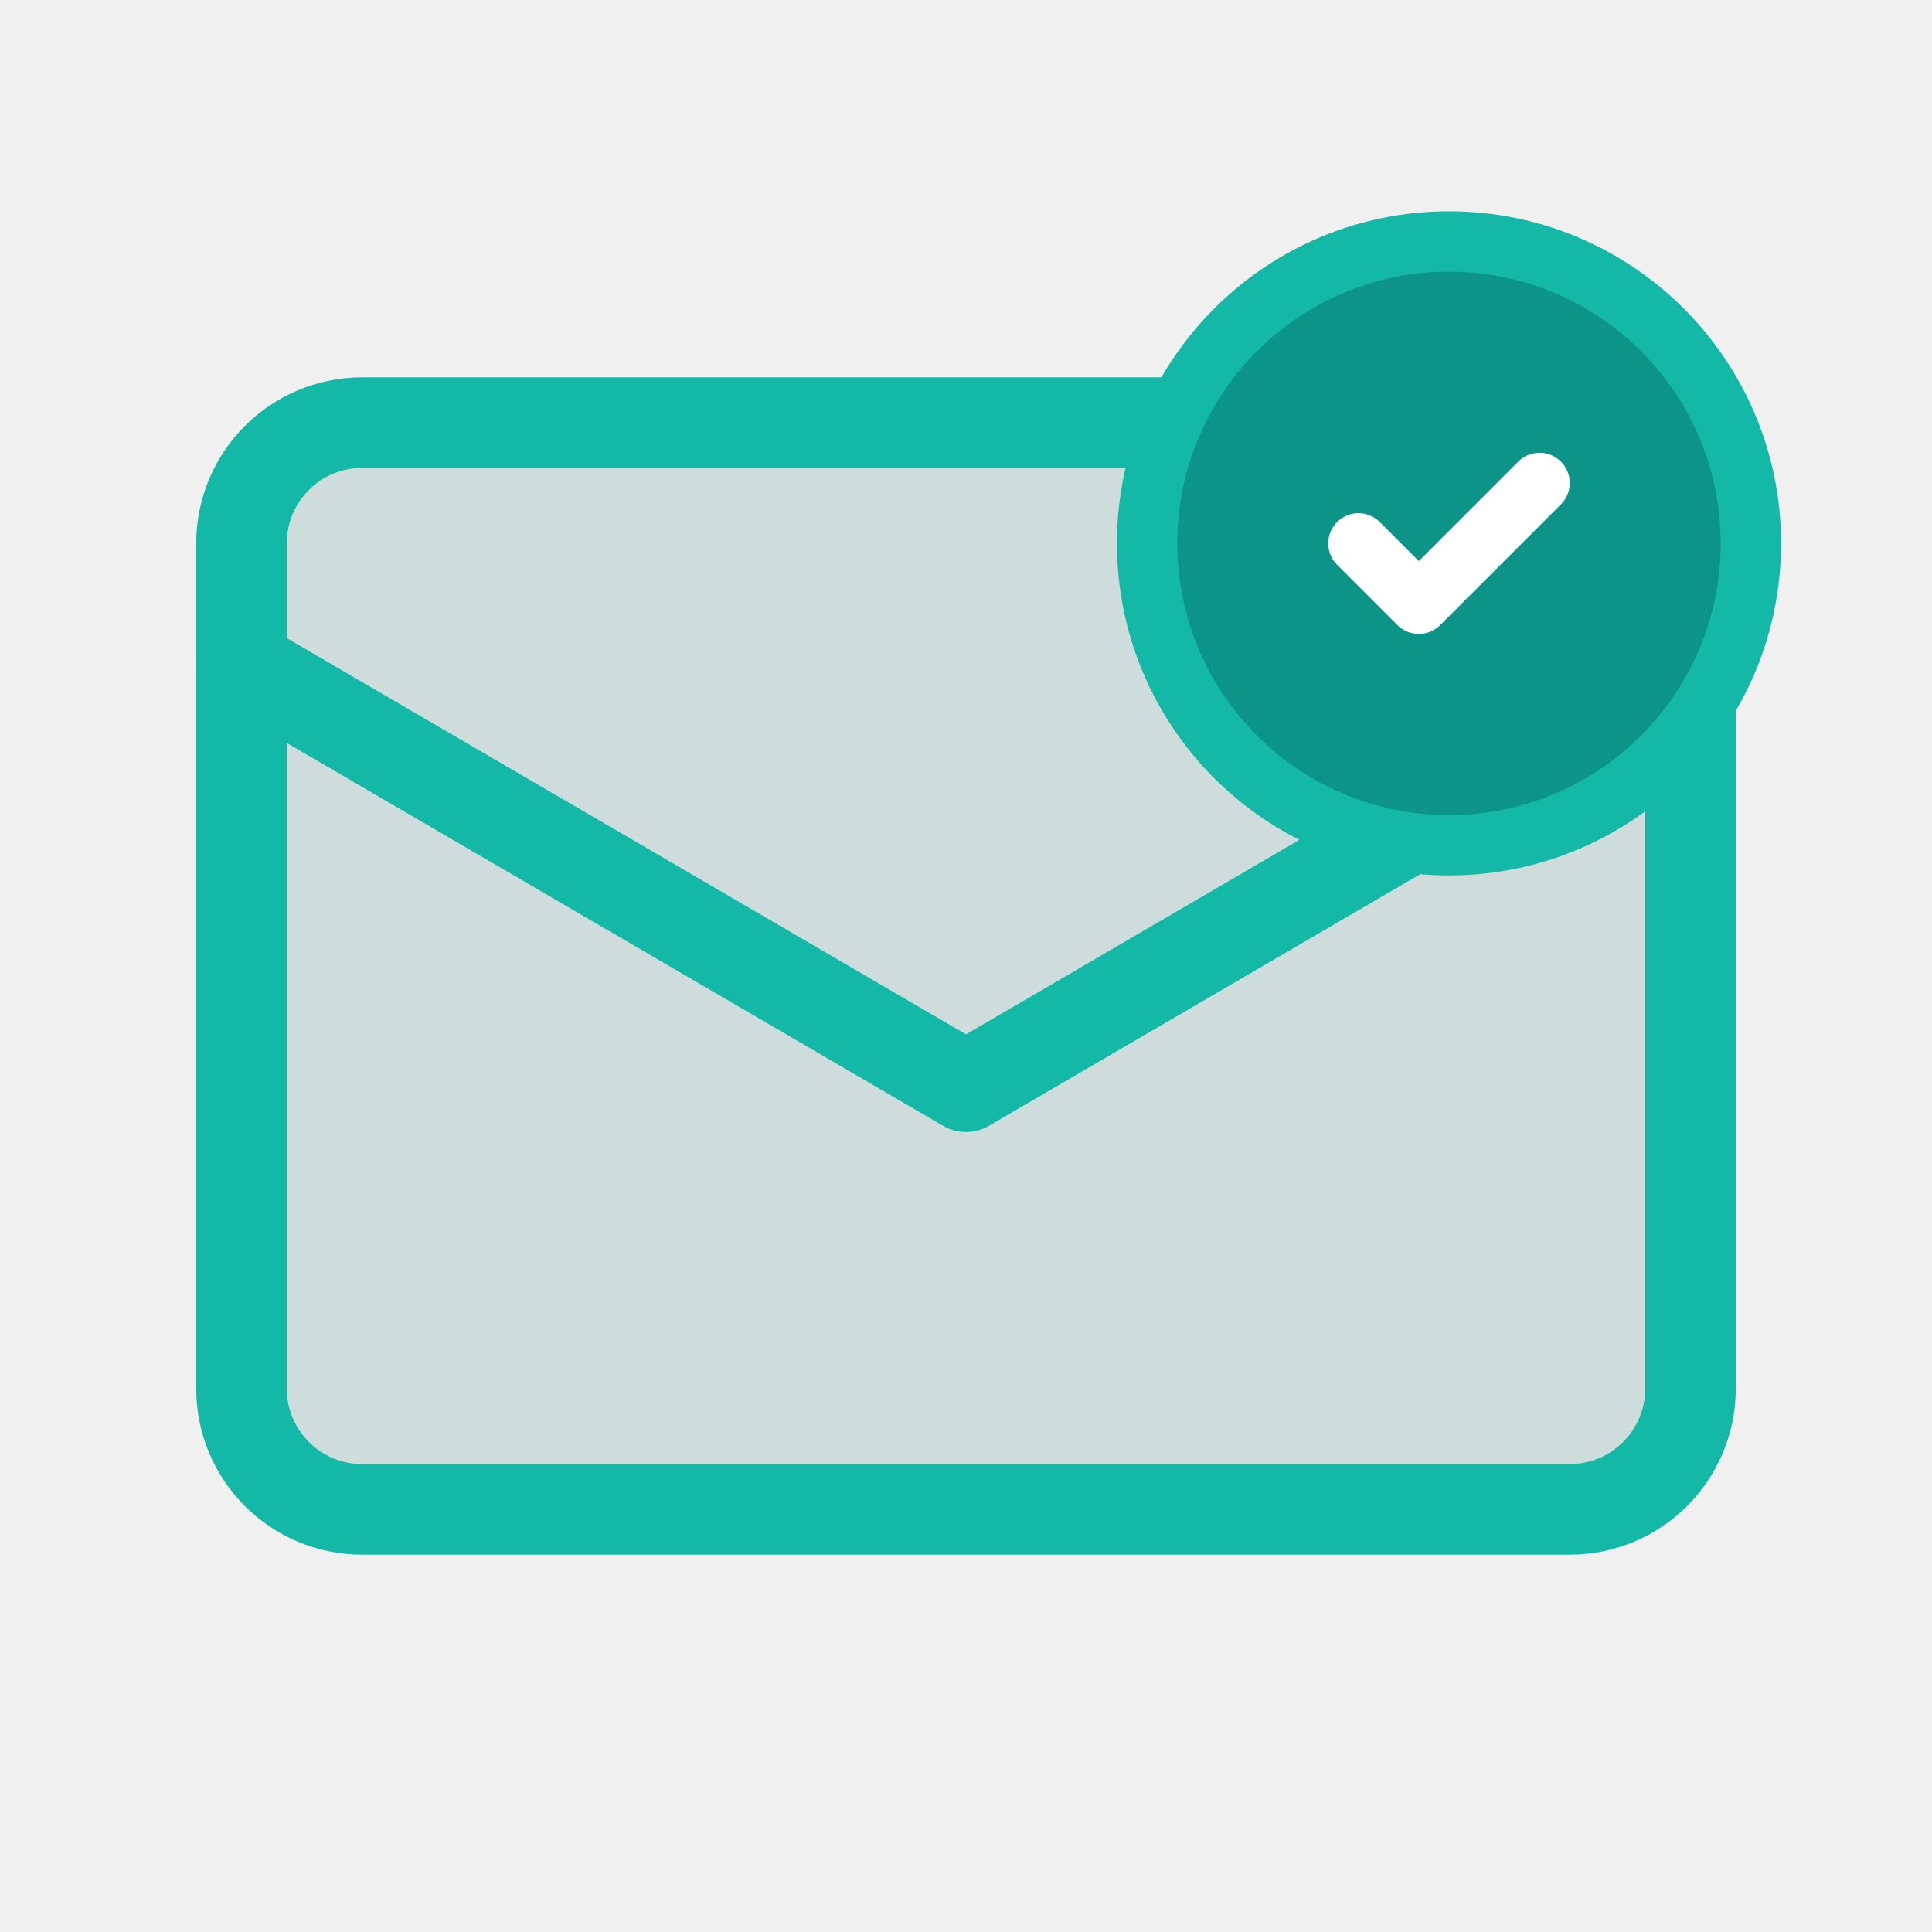
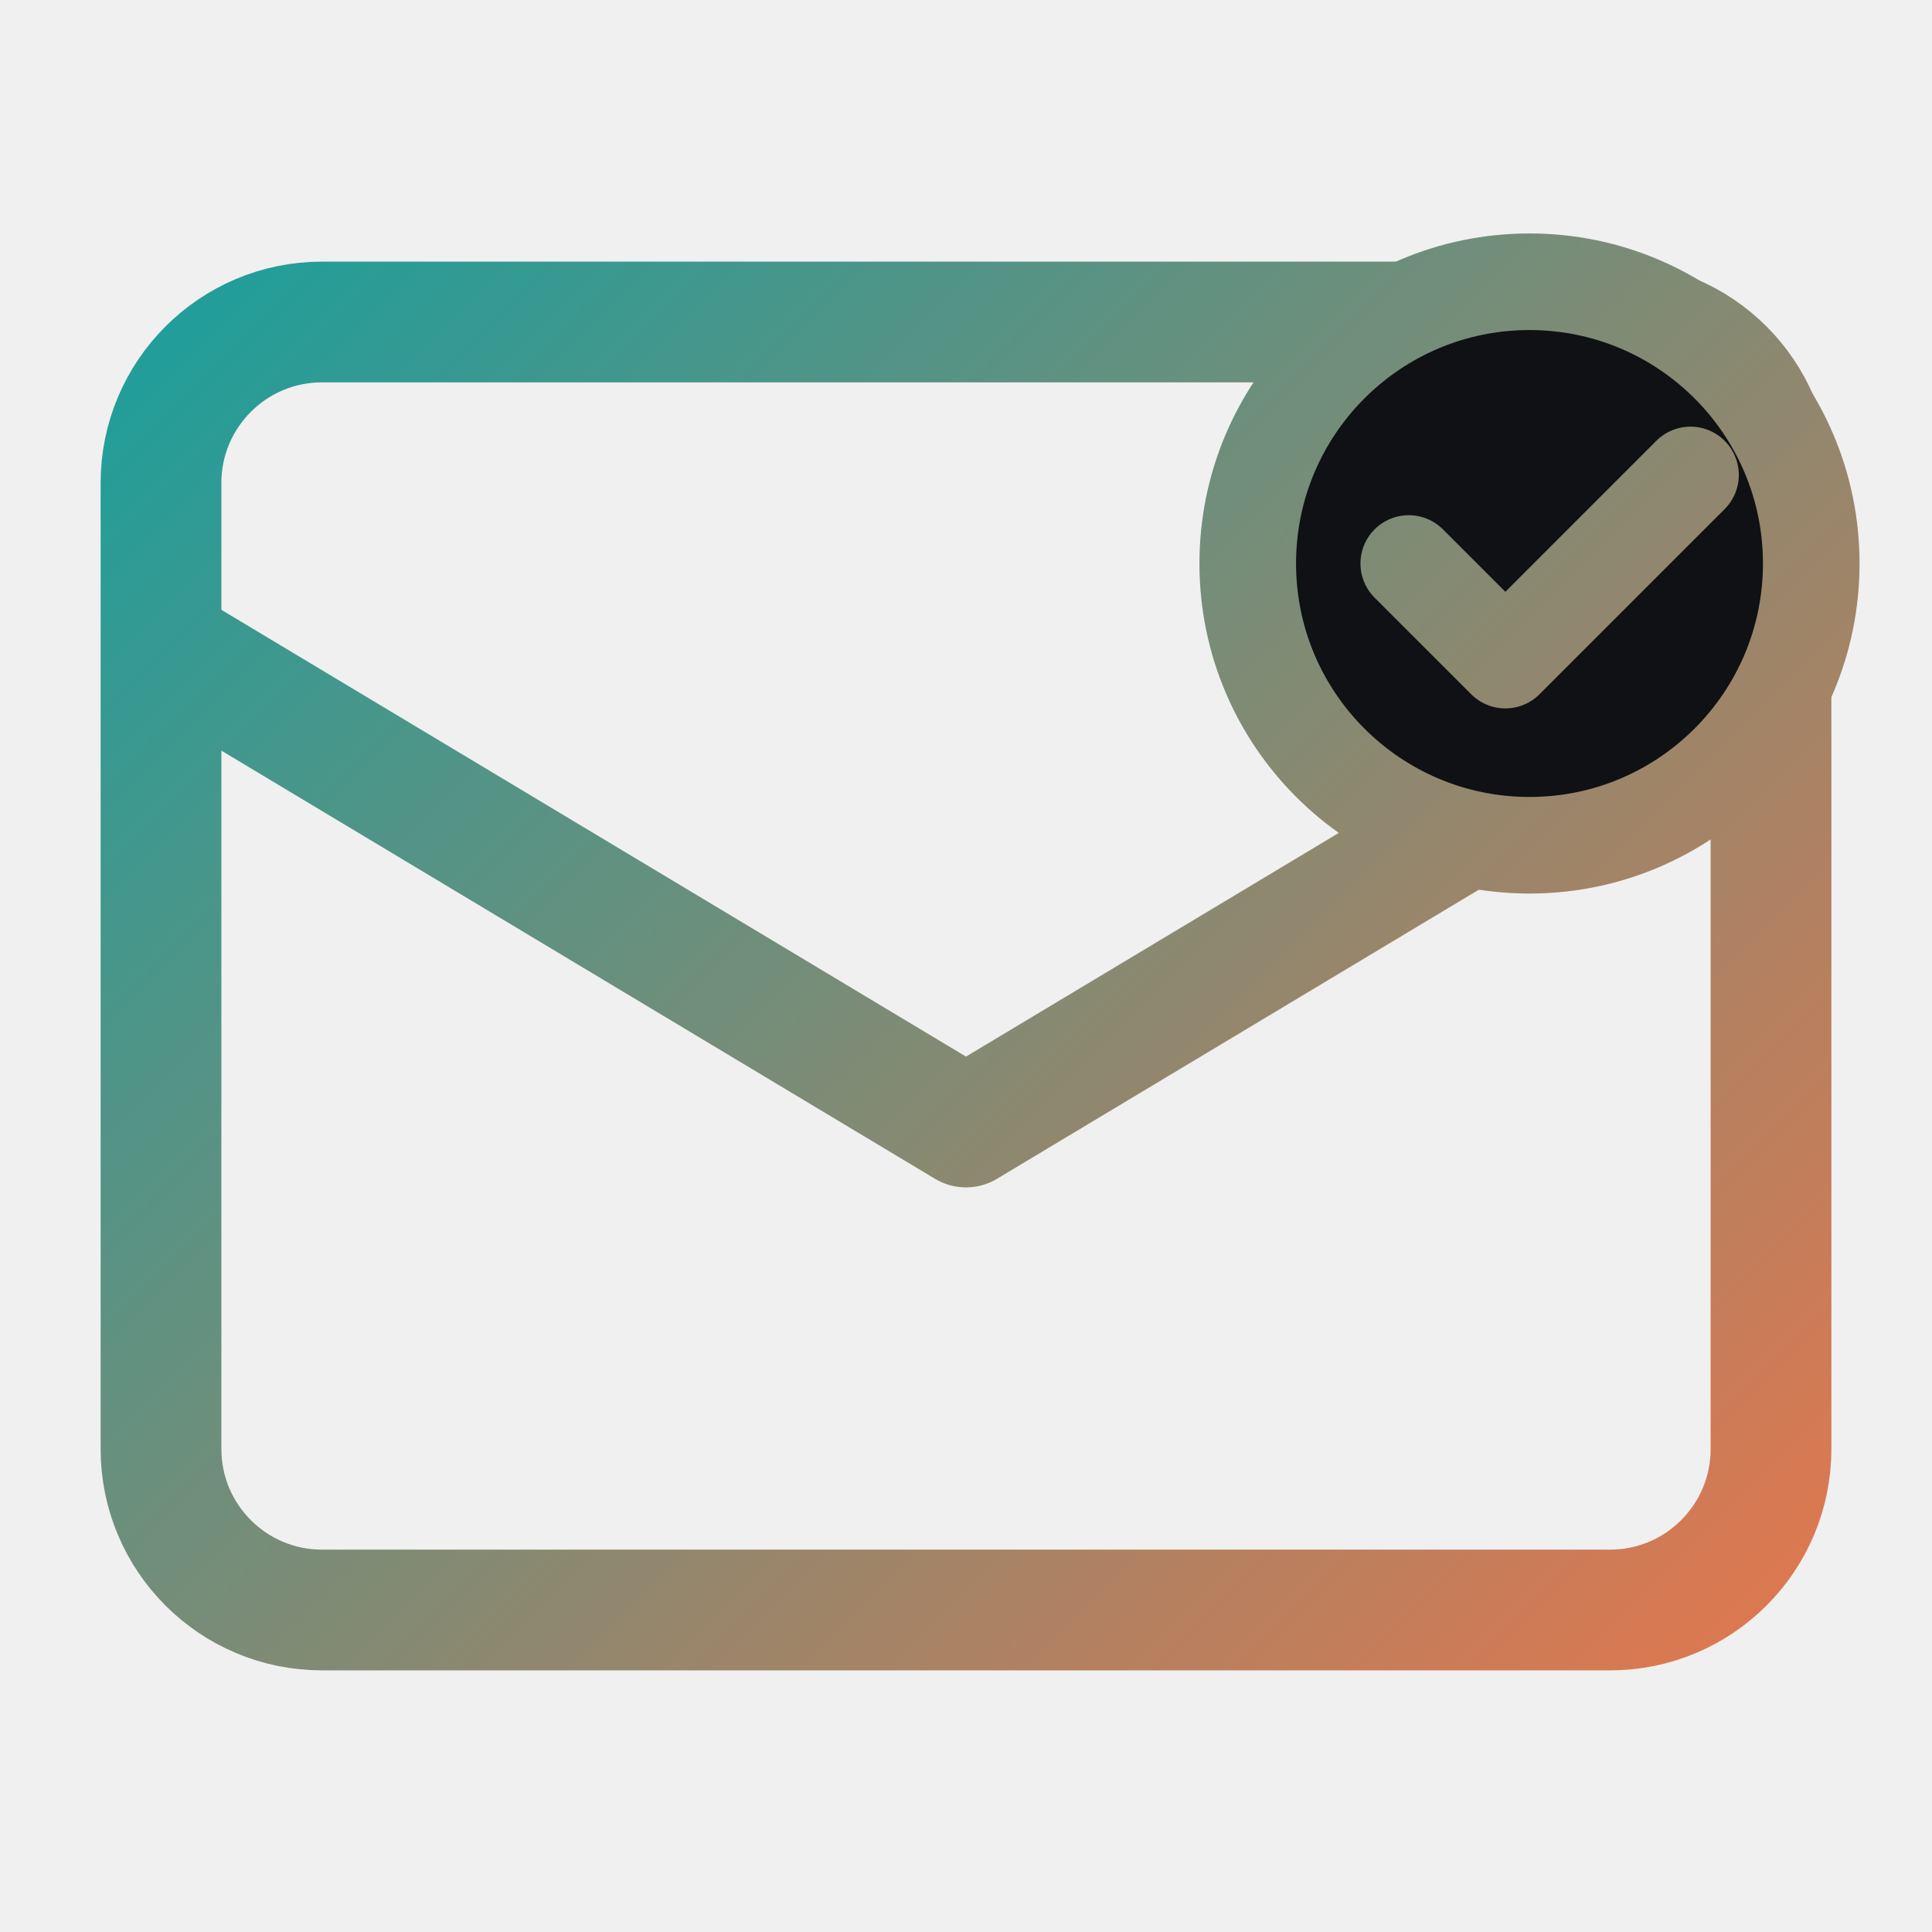
- <svg xmlns="http://www.w3.org/2000/svg" viewBox="0 0 64 64" fill="none">
-   <rect x="8" y="14" width="48" height="36" rx="4" stroke="#14b8a6" stroke-width="3" fill="#0f766e" fill-opacity="0.15" />
-   <path d="M8 22l24 14 24-14" stroke="#14b8a6" stroke-width="3" stroke-linecap="round" stroke-linejoin="round" />
-   <circle cx="48" cy="18" r="10" fill="#0d9488" stroke="#14b8a6" stroke-width="2" />
-   <path d="M45 18l2 2 4-4" stroke="white" stroke-width="2" stroke-linecap="round" stroke-linejoin="round" />
+ <svg xmlns="http://www.w3.org/2000/svg" viewBox="0 0 24 24" fill="none">
+   <defs>
+     <linearGradient id="g" x1="0" y1="0" x2="24" y2="24" gradientUnits="userSpaceOnUse">
+       <stop stop-color="#01a4a6" />
+       <stop offset="1" stop-color="#fc7244" />
+     </linearGradient>
+   </defs>
+   <rect x="2" y="4" width="20" height="16" rx="2" stroke="url(#g)" stroke-width="1.5" fill="none" />
+   <path d="M2 8l10 6 10-6" stroke="url(#g)" stroke-width="1.5" stroke-linejoin="round" fill="none" />
+   <circle cx="19" cy="7" r="3.5" fill="#0f1114" stroke="url(#g)" stroke-width="1.2" />
+   <path d="M17.5 7l1.2 1.2 2.3-2.3" stroke="url(#g)" stroke-width="1.2" stroke-linecap="round" stroke-linejoin="round" />
</svg>
